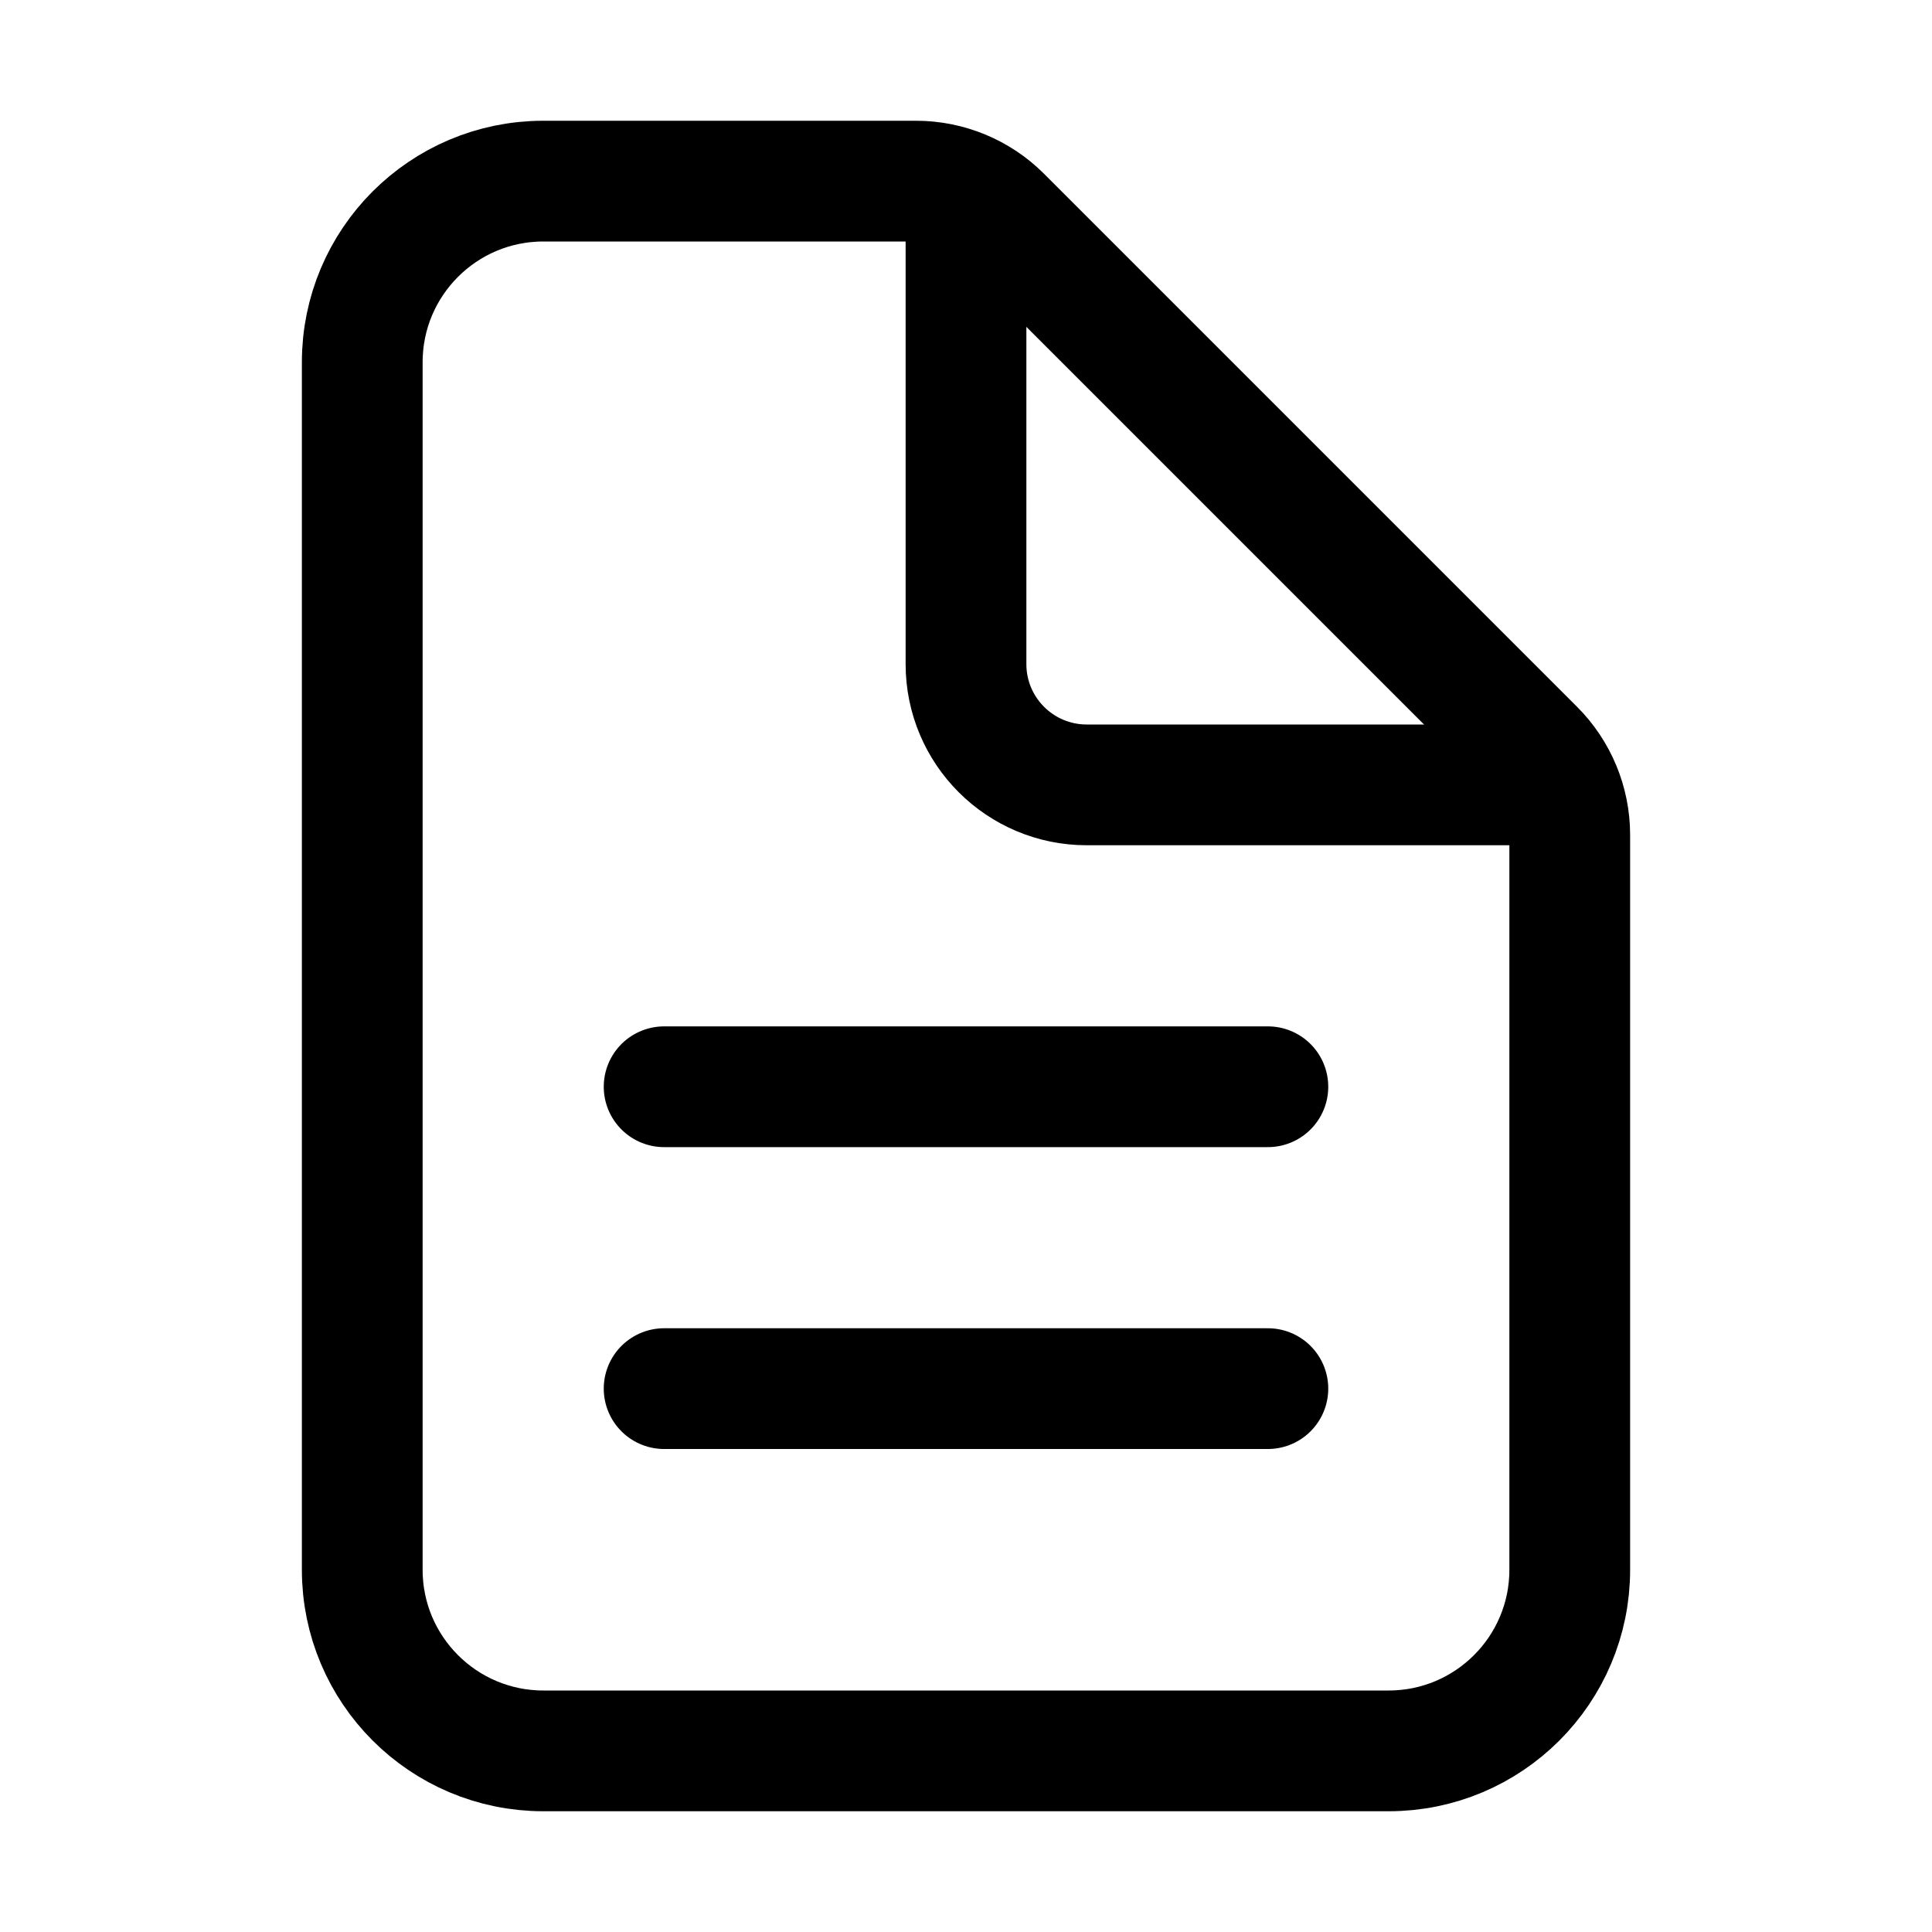
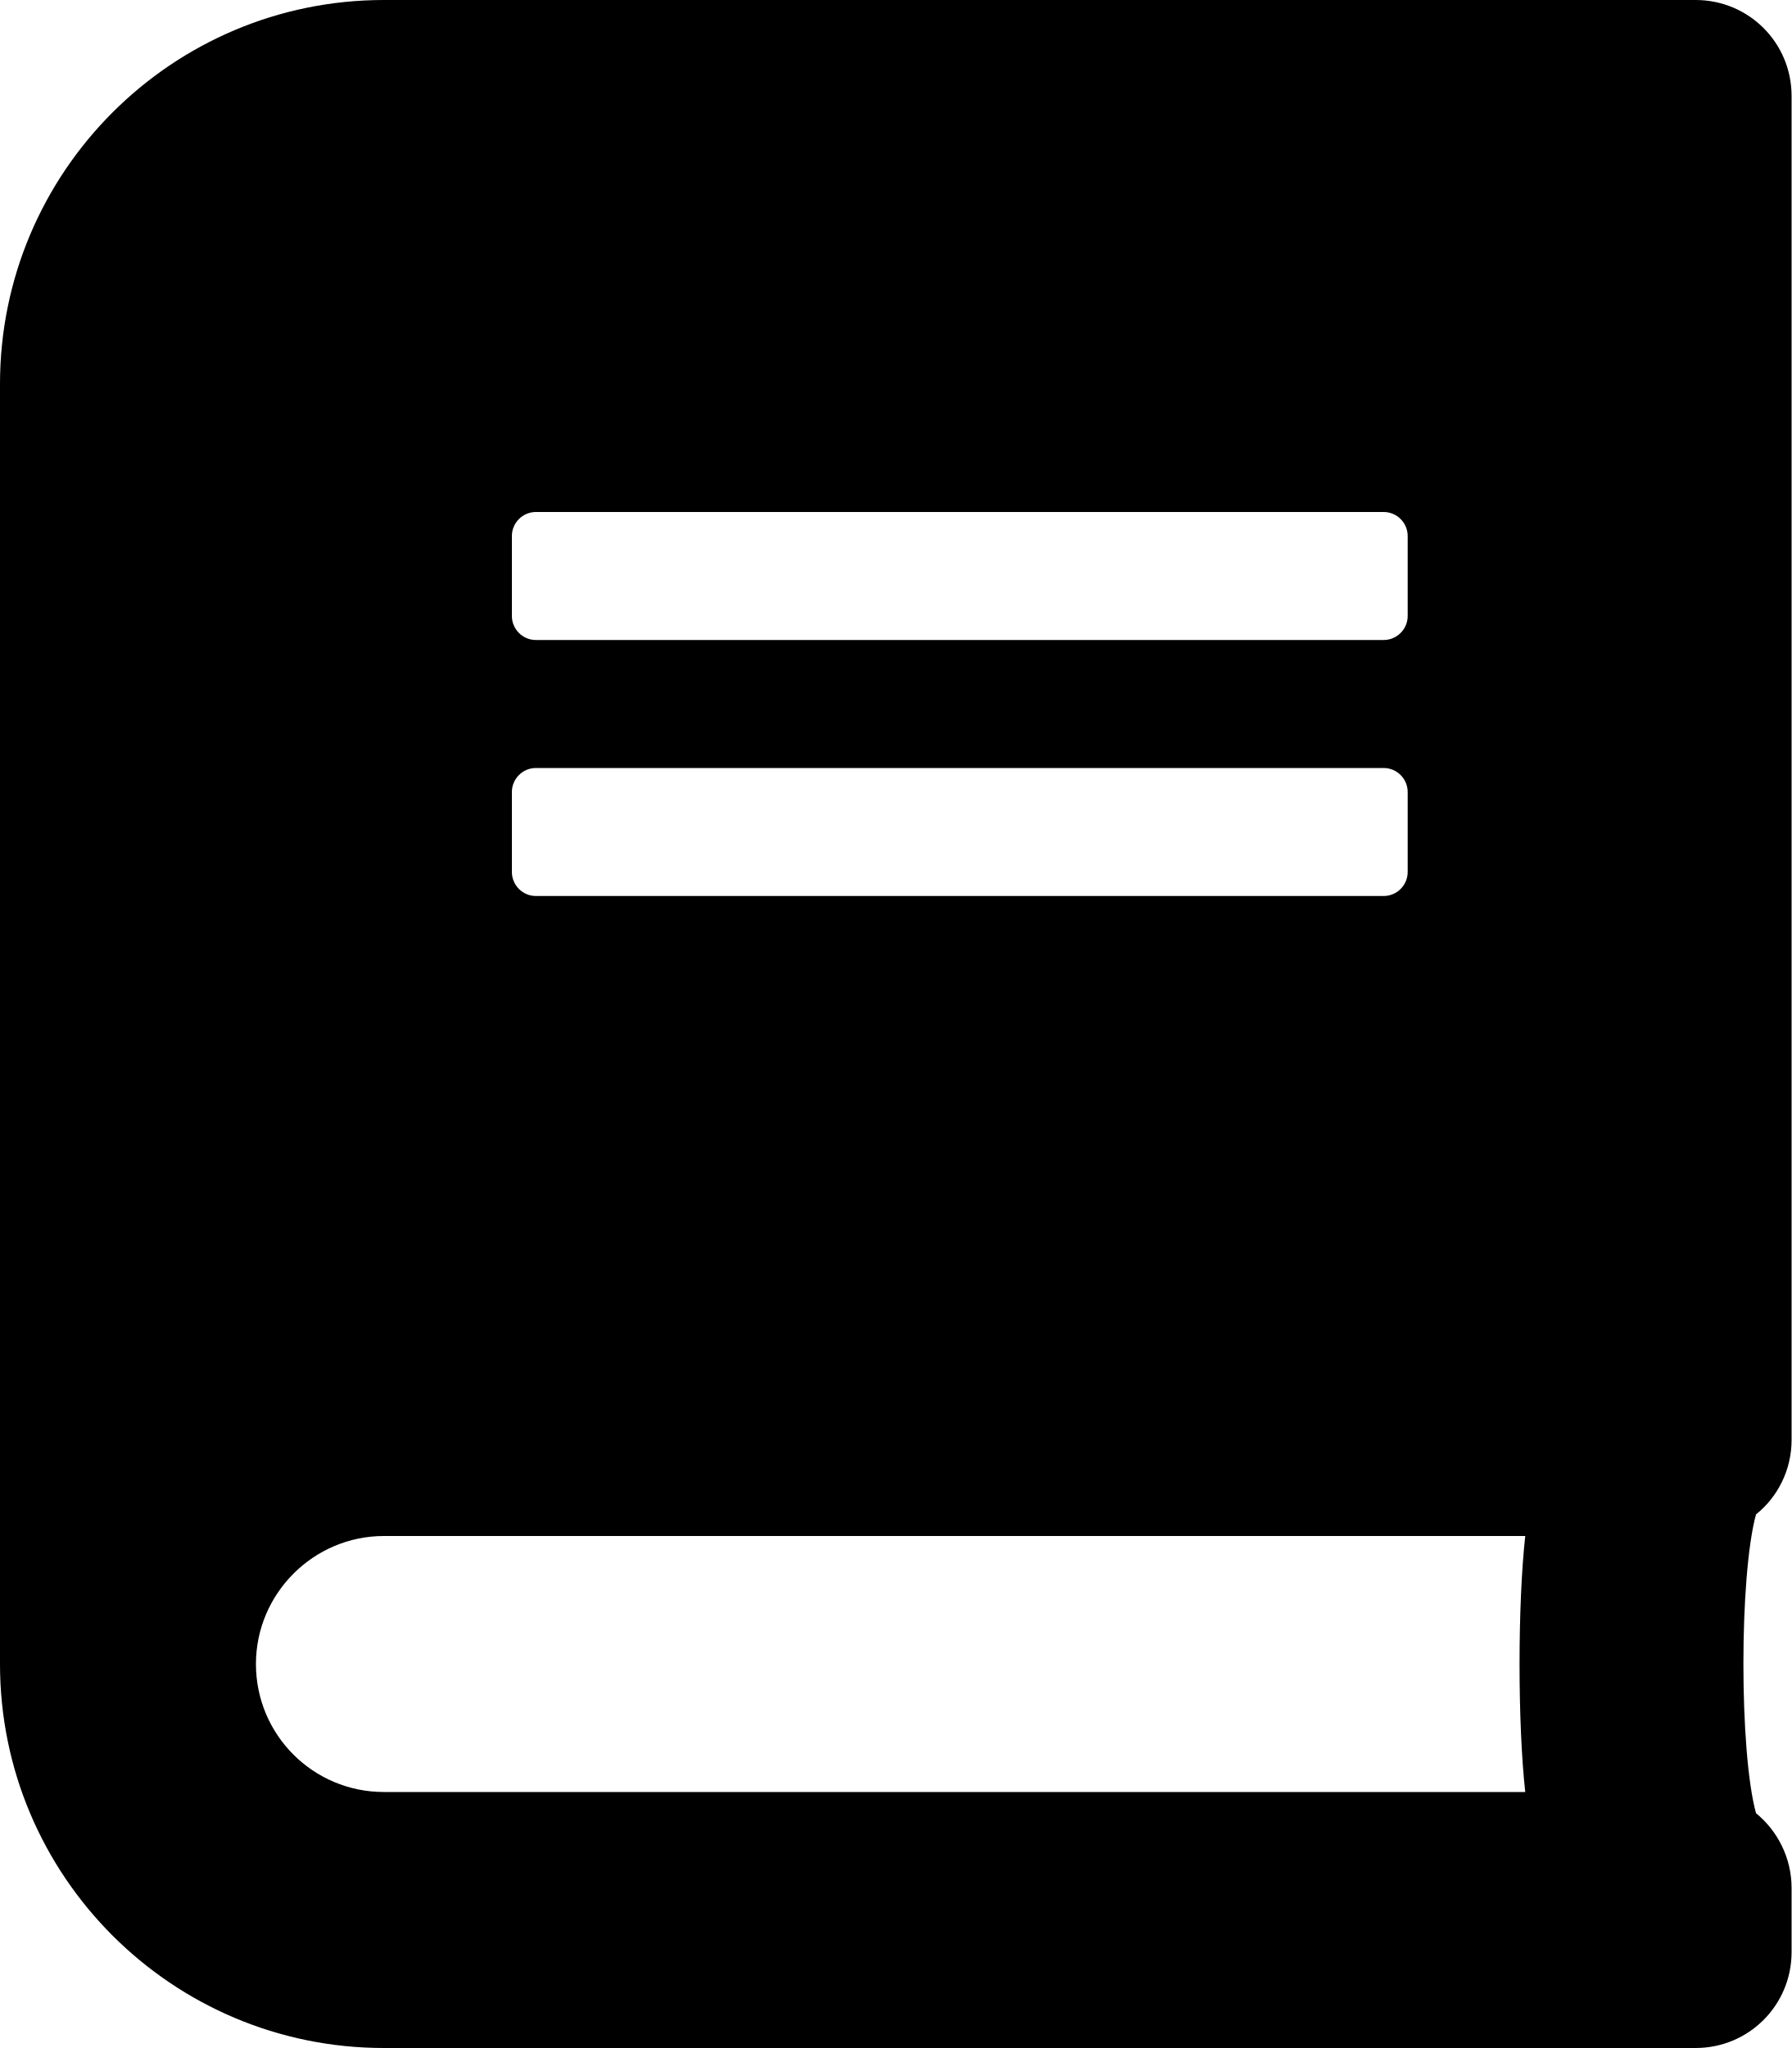
- <svg xmlns="http://www.w3.org/2000/svg" width="512" height="512" viewBox="0 0 512 512">
-   <path d="M416,221.25V416a48,48,0,0,1-48,48H144a48,48,0,0,1-48-48V96a48,48,0,0,1,48-48h98.75a32,32,0,0,1,22.62,9.37L406.63,198.63A32,32,0,0,1,416,221.25Z" style="fill:none;stroke:#000;stroke-linejoin:round;stroke-width:32px" />
-   <path d="M256,56V176a32,32,0,0,0,32,32H408" style="fill:none;stroke:#000;stroke-linecap:round;stroke-linejoin:round;stroke-width:32px" />
-   <line x1="176" y1="288" x2="336" y2="288" style="fill:none;stroke:#000;stroke-linecap:round;stroke-linejoin:round;stroke-width:32px" />
-   <line x1="176" y1="368" x2="336" y2="368" style="fill:none;stroke:#000;stroke-linecap:round;stroke-linejoin:round;stroke-width:32px" />
+ <svg xmlns="http://www.w3.org/2000/svg" viewBox="0 0 448 512">
+   <path d="M448 360V24c0-13.3-10.7-24-24-24H96C43 0 0 43 0 96v320c0 53 43 96 96 96h328c13.3 0 24-10.7 24-24v-16c0-7.5-3.5-14.3-8.9-18.7-4.2-15.4-4.2-59.3 0-74.7 5.4-4.3 8.9-11.1 8.9-18.6zM128 134c0-3.3 2.7-6 6-6h212c3.3 0 6 2.7 6 6v20c0 3.3-2.7 6-6 6H134c-3.3 0-6-2.7-6-6v-20zm0 64c0-3.3 2.7-6 6-6h212c3.3 0 6 2.7 6 6v20c0 3.3-2.7 6-6 6H134c-3.3 0-6-2.7-6-6v-20zm253.4 250H96c-17.7 0-32-14.3-32-32 0-17.6 14.4-32 32-32h285.4c-1.9 17.1-1.9 46.9 0 64z" />
</svg>
